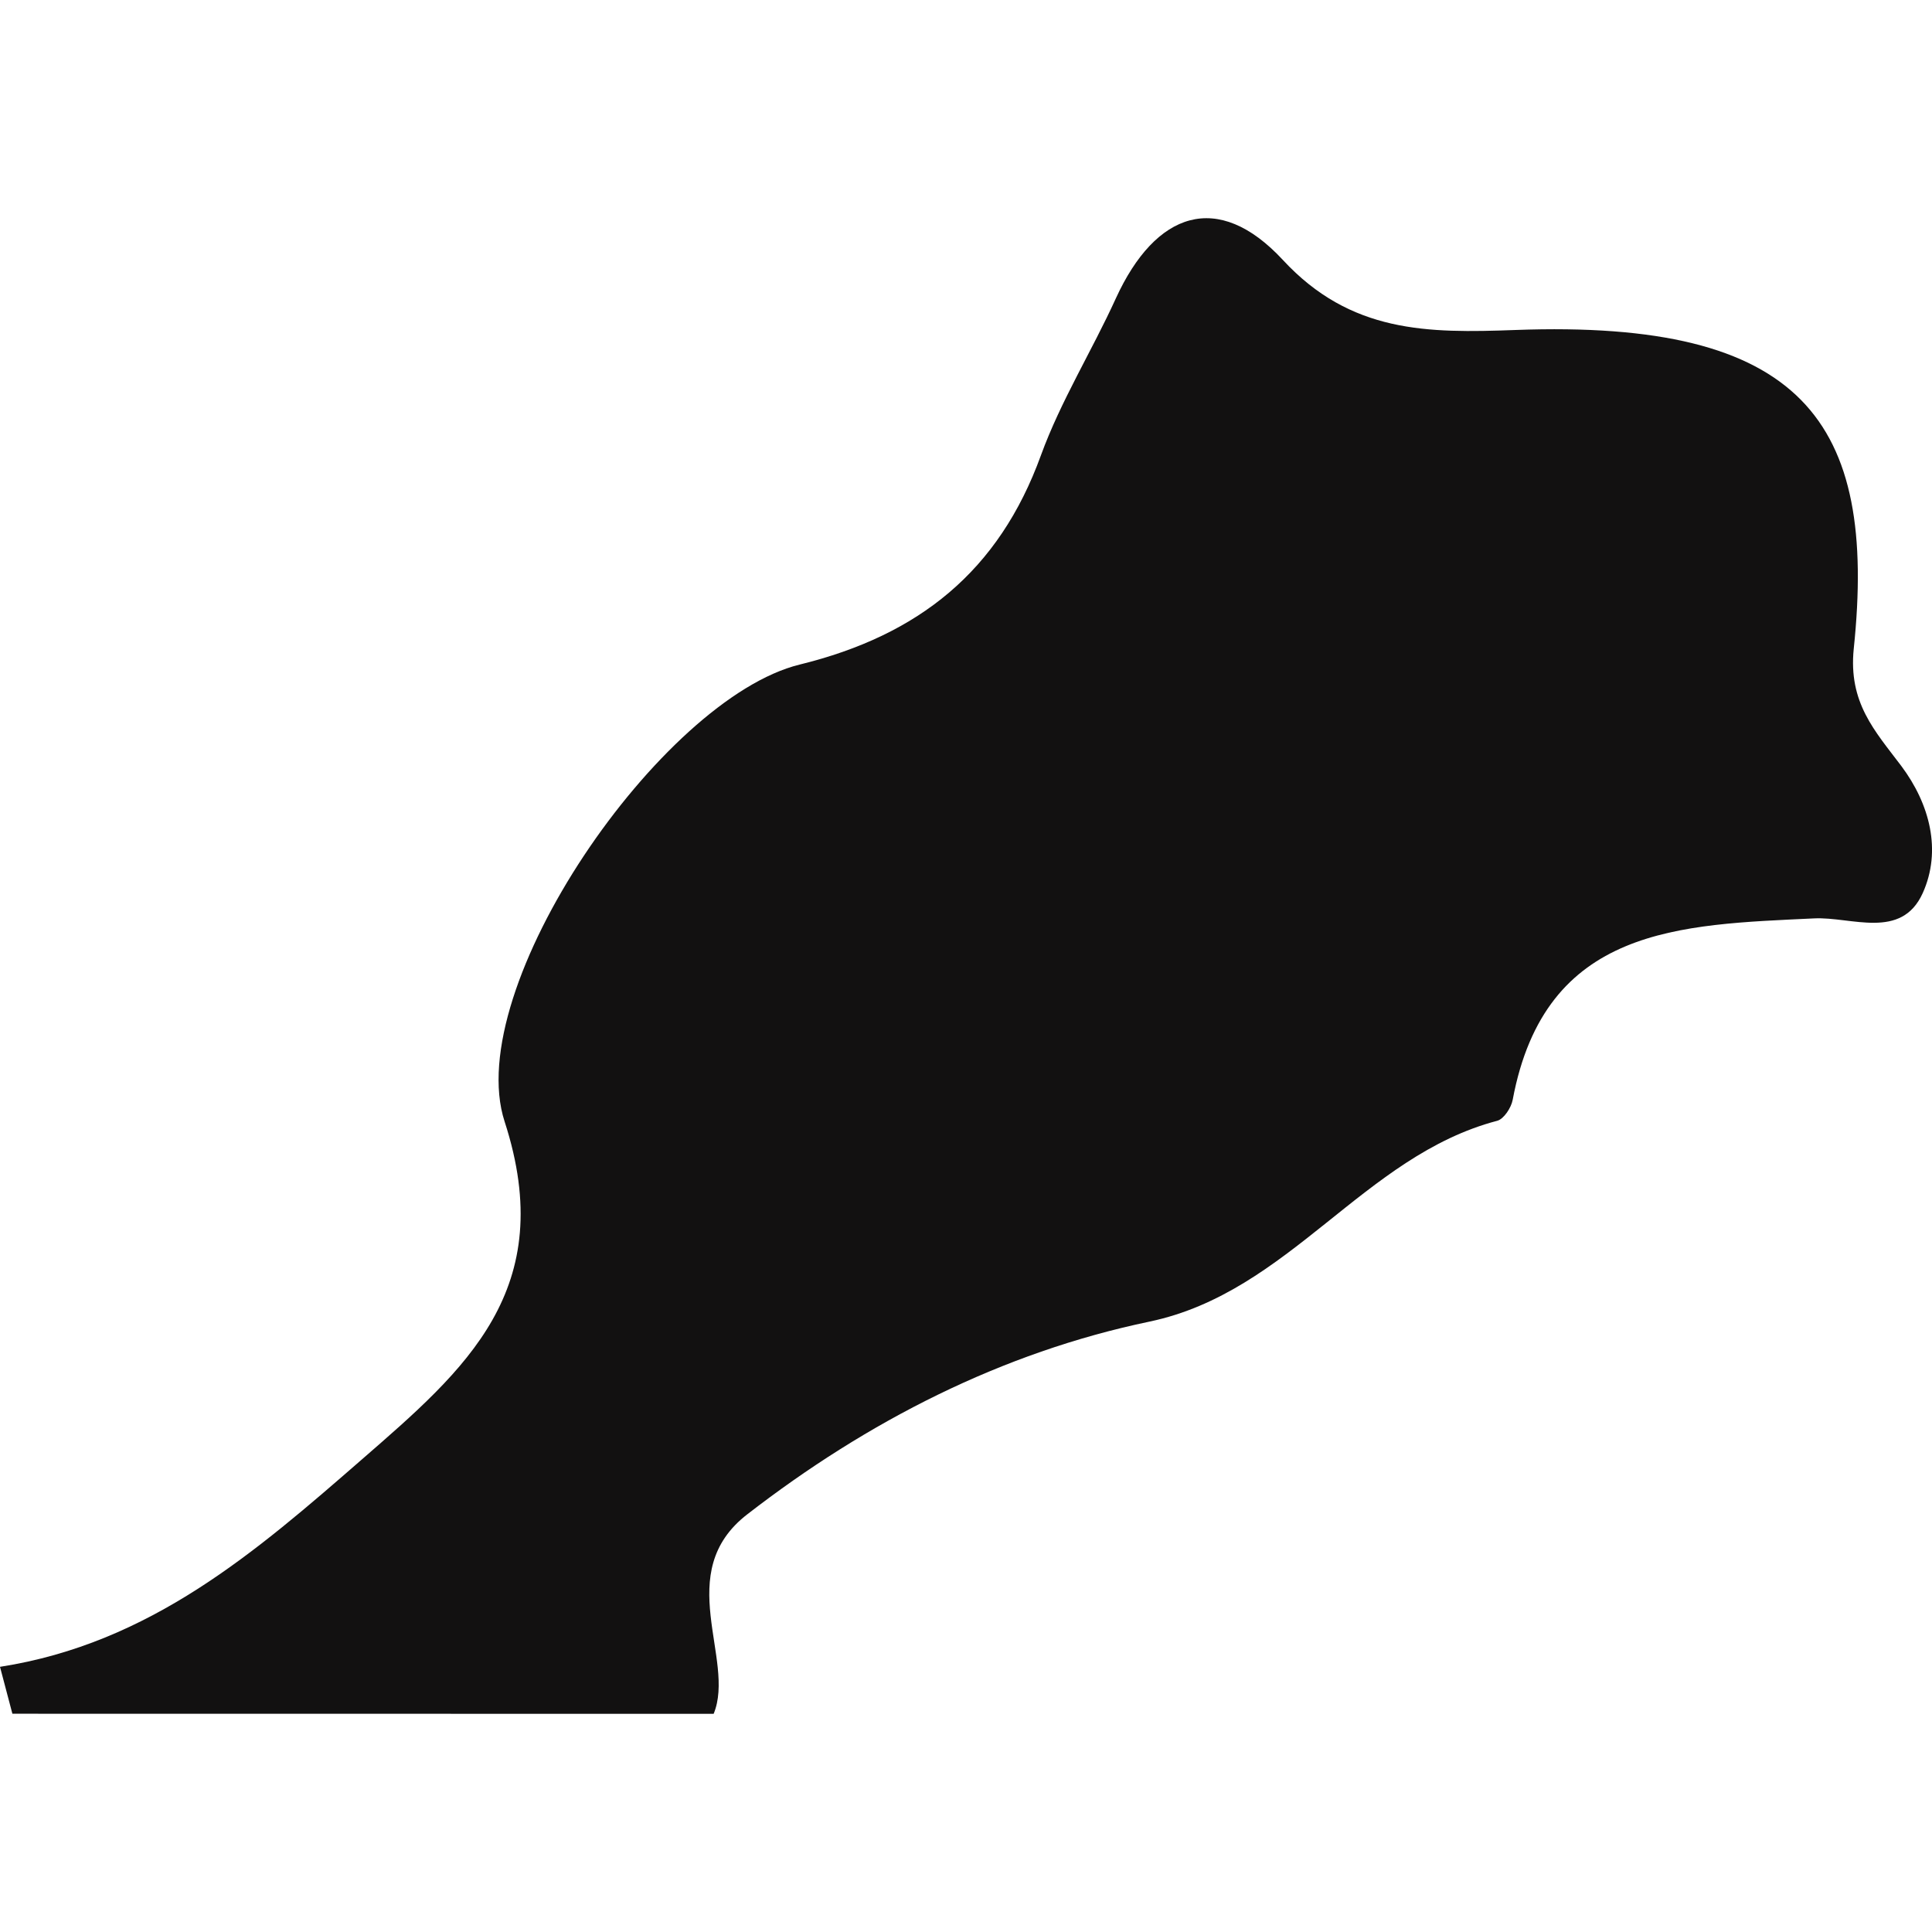
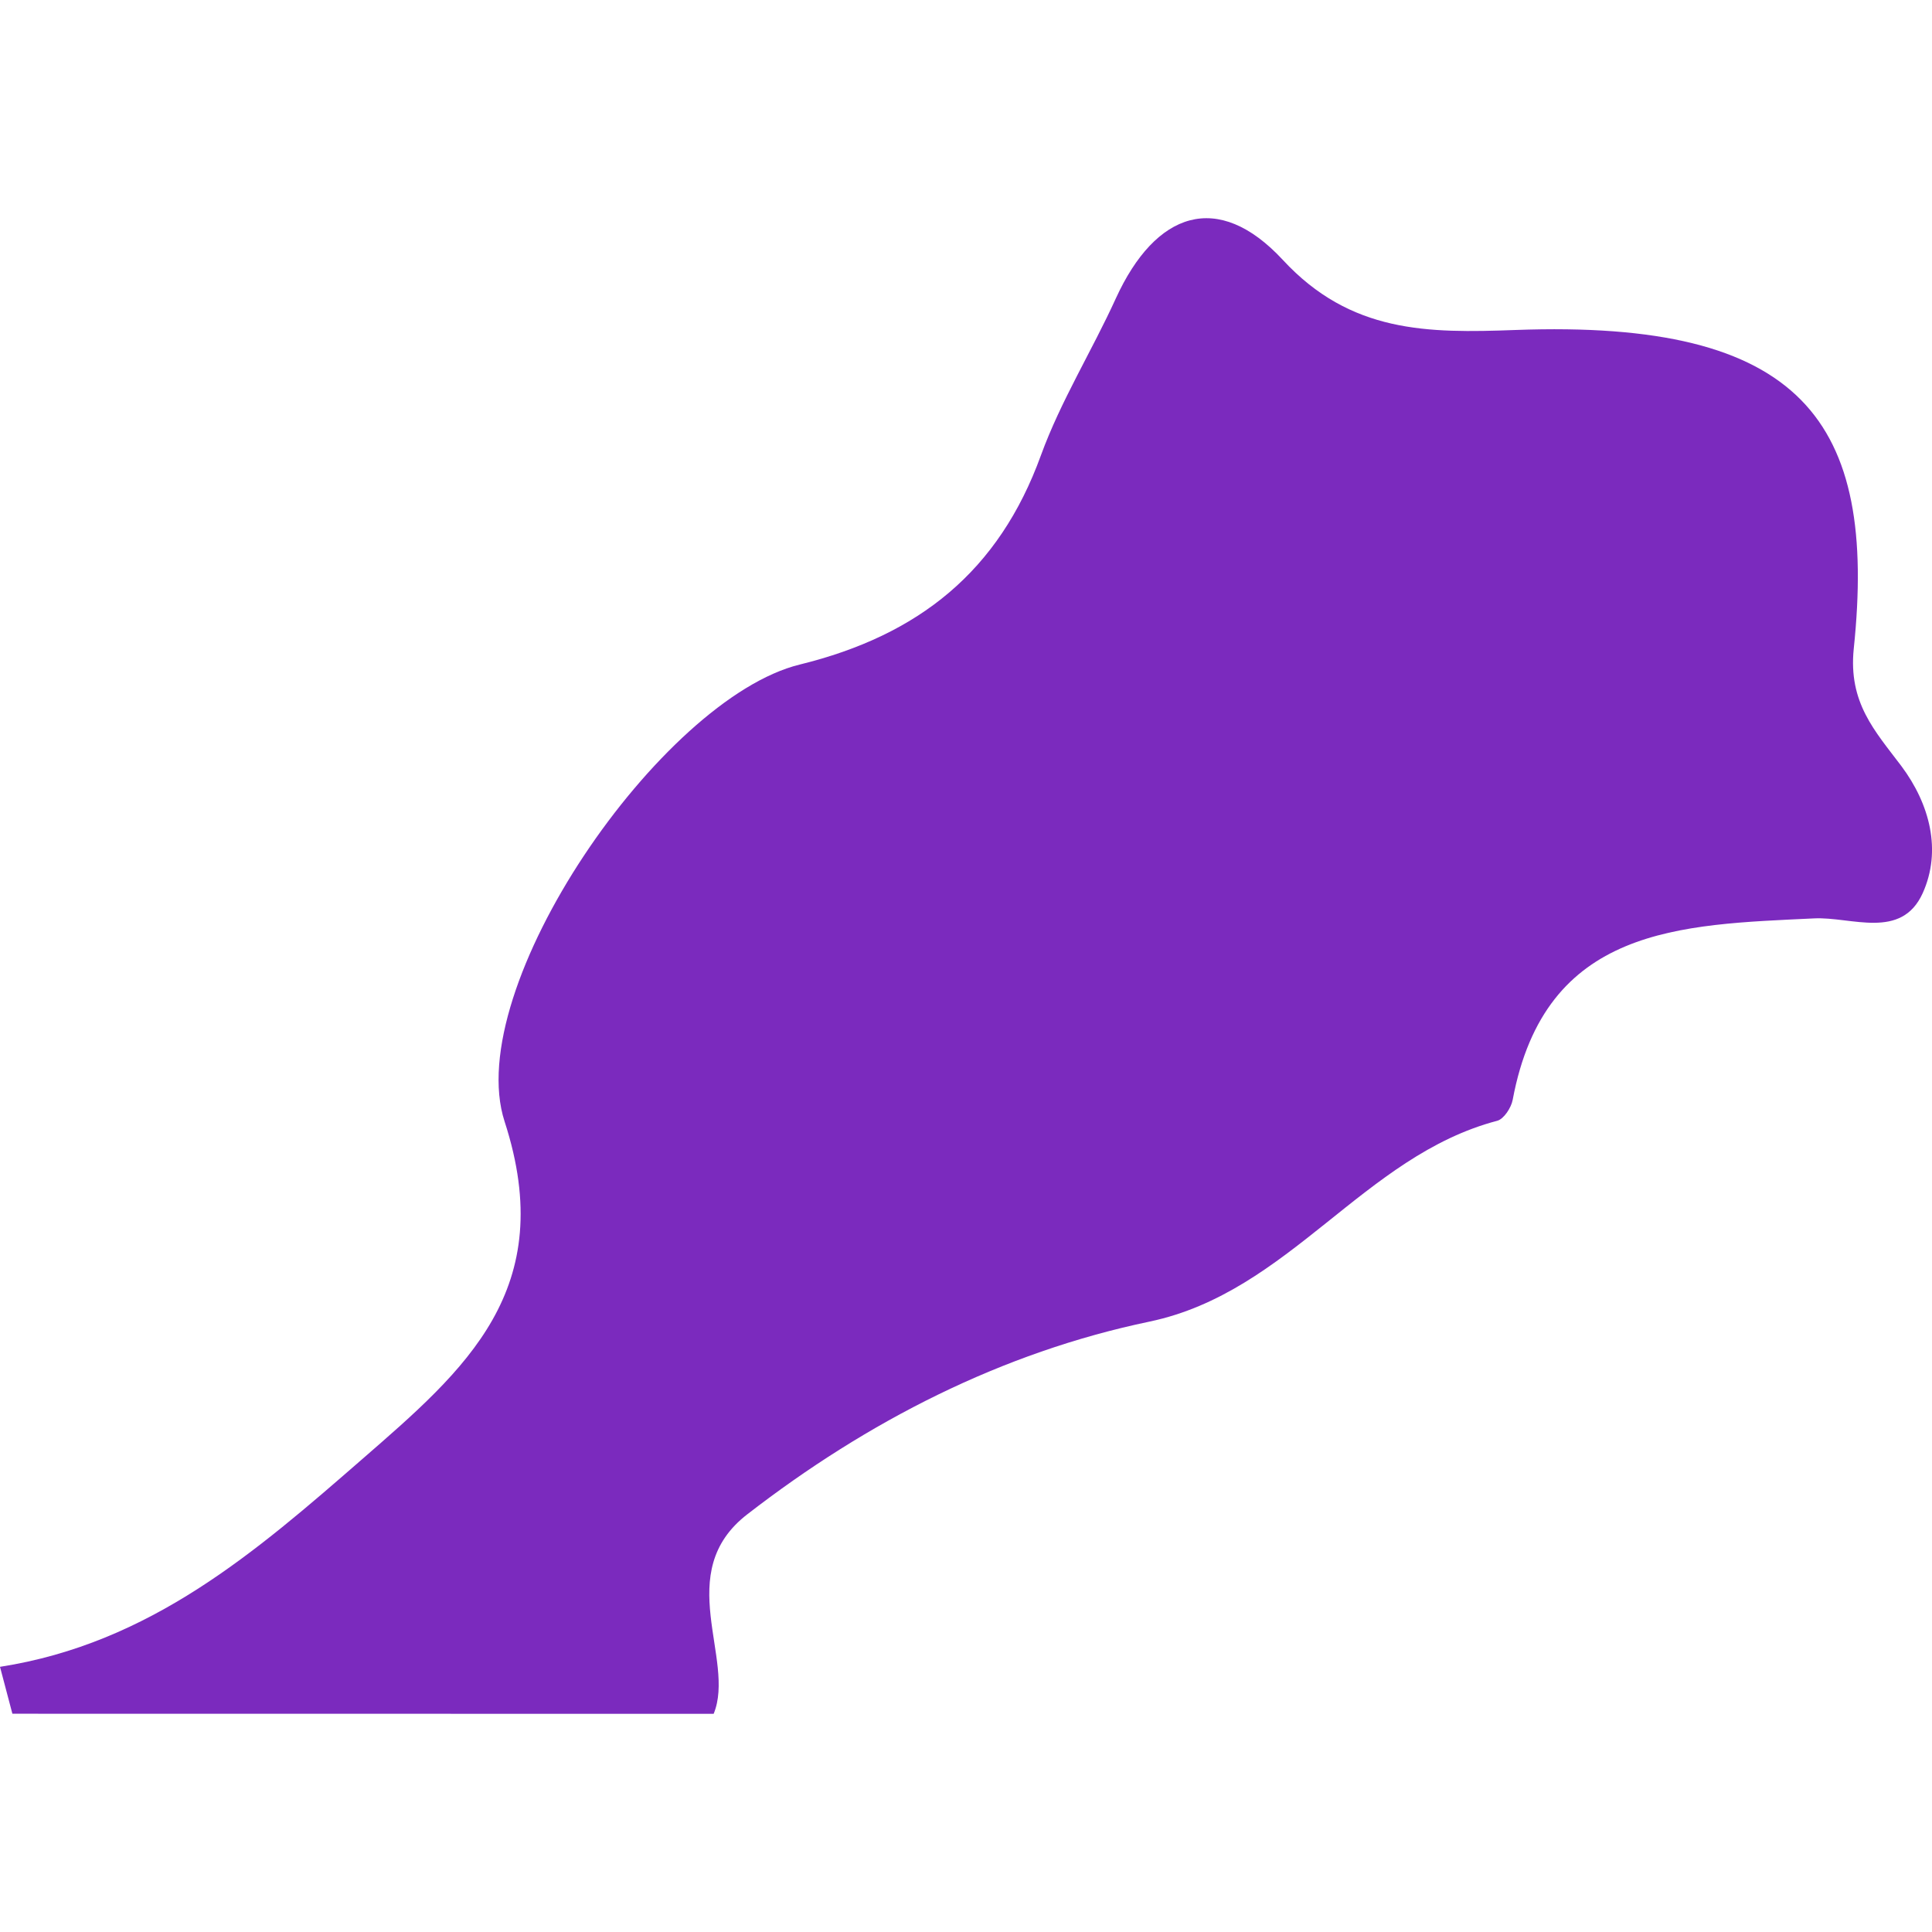
<svg xmlns="http://www.w3.org/2000/svg" version="1.1" id="Capa_1" x="0px" y="0px" width="21.996px" height="21.996px" viewBox="0 0 21.996 21.996" style="enable-background:new 0 0 21.996 21.996;" xml:space="preserve">
  <g>
-     <path style="fill:#121111;" d="M8.125,19.512c0.256-0.619-0.478-1.609,0.385-2.273c1.367-1.058,2.894-1.841,4.58-2.193   c1.594-0.336,2.432-1.886,3.957-2.286c0.075-0.021,0.158-0.148,0.175-0.238c0.37-1.979,1.909-1.993,3.431-2.066   c0.425-0.021,0.993,0.25,1.237-0.287c0.219-0.485,0.081-1.015-0.244-1.449C21.344,8.32,21.043,8,21.105,7.387   c0.271-2.593-0.586-3.751-3.853-3.63c-0.999,0.037-1.875,0.036-2.647-0.798c-0.74-0.798-1.449-0.548-1.9,0.436   c-0.274,0.602-0.629,1.171-0.854,1.789c-0.479,1.321-1.391,2.049-2.746,2.382c-1.578,0.387-3.854,3.681-3.36,5.203   c0.621,1.914-0.448,2.823-1.623,3.845C2.915,17.665,1.714,18.71,0,18.977c0.047,0.178,0.093,0.354,0.141,0.534   C2.77,19.512,5.396,19.512,8.125,19.512z" />
+     <path fill="#7b2abe" d="M8.125,19.512c0.256-0.619-0.478-1.609,0.385-2.273c1.367-1.058,2.894-1.841,4.58-2.193   c1.594-0.336,2.432-1.886,3.957-2.286c0.075-0.021,0.158-0.148,0.175-0.238c0.37-1.979,1.909-1.993,3.431-2.066   c0.425-0.021,0.993,0.25,1.237-0.287c0.219-0.485,0.081-1.015-0.244-1.449C21.344,8.32,21.043,8,21.105,7.387   c0.271-2.593-0.586-3.751-3.853-3.63c-0.999,0.037-1.875,0.036-2.647-0.798c-0.74-0.798-1.449-0.548-1.9,0.436   c-0.274,0.602-0.629,1.171-0.854,1.789c-0.479,1.321-1.391,2.049-2.746,2.382c-1.578,0.387-3.854,3.681-3.36,5.203   c0.621,1.914-0.448,2.823-1.623,3.845C2.915,17.665,1.714,18.71,0,18.977c0.047,0.178,0.093,0.354,0.141,0.534   C2.77,19.512,5.396,19.512,8.125,19.512z" />
  </g>
  <g>
</g>
  <g>
</g>
  <g>
</g>
  <g>
</g>
  <g>
</g>
  <g>
</g>
  <g>
</g>
  <g>
</g>
  <g>
</g>
  <g>
</g>
  <g>
</g>
  <g>
</g>
  <g>
</g>
  <g>
</g>
  <g>
</g>
</svg>
